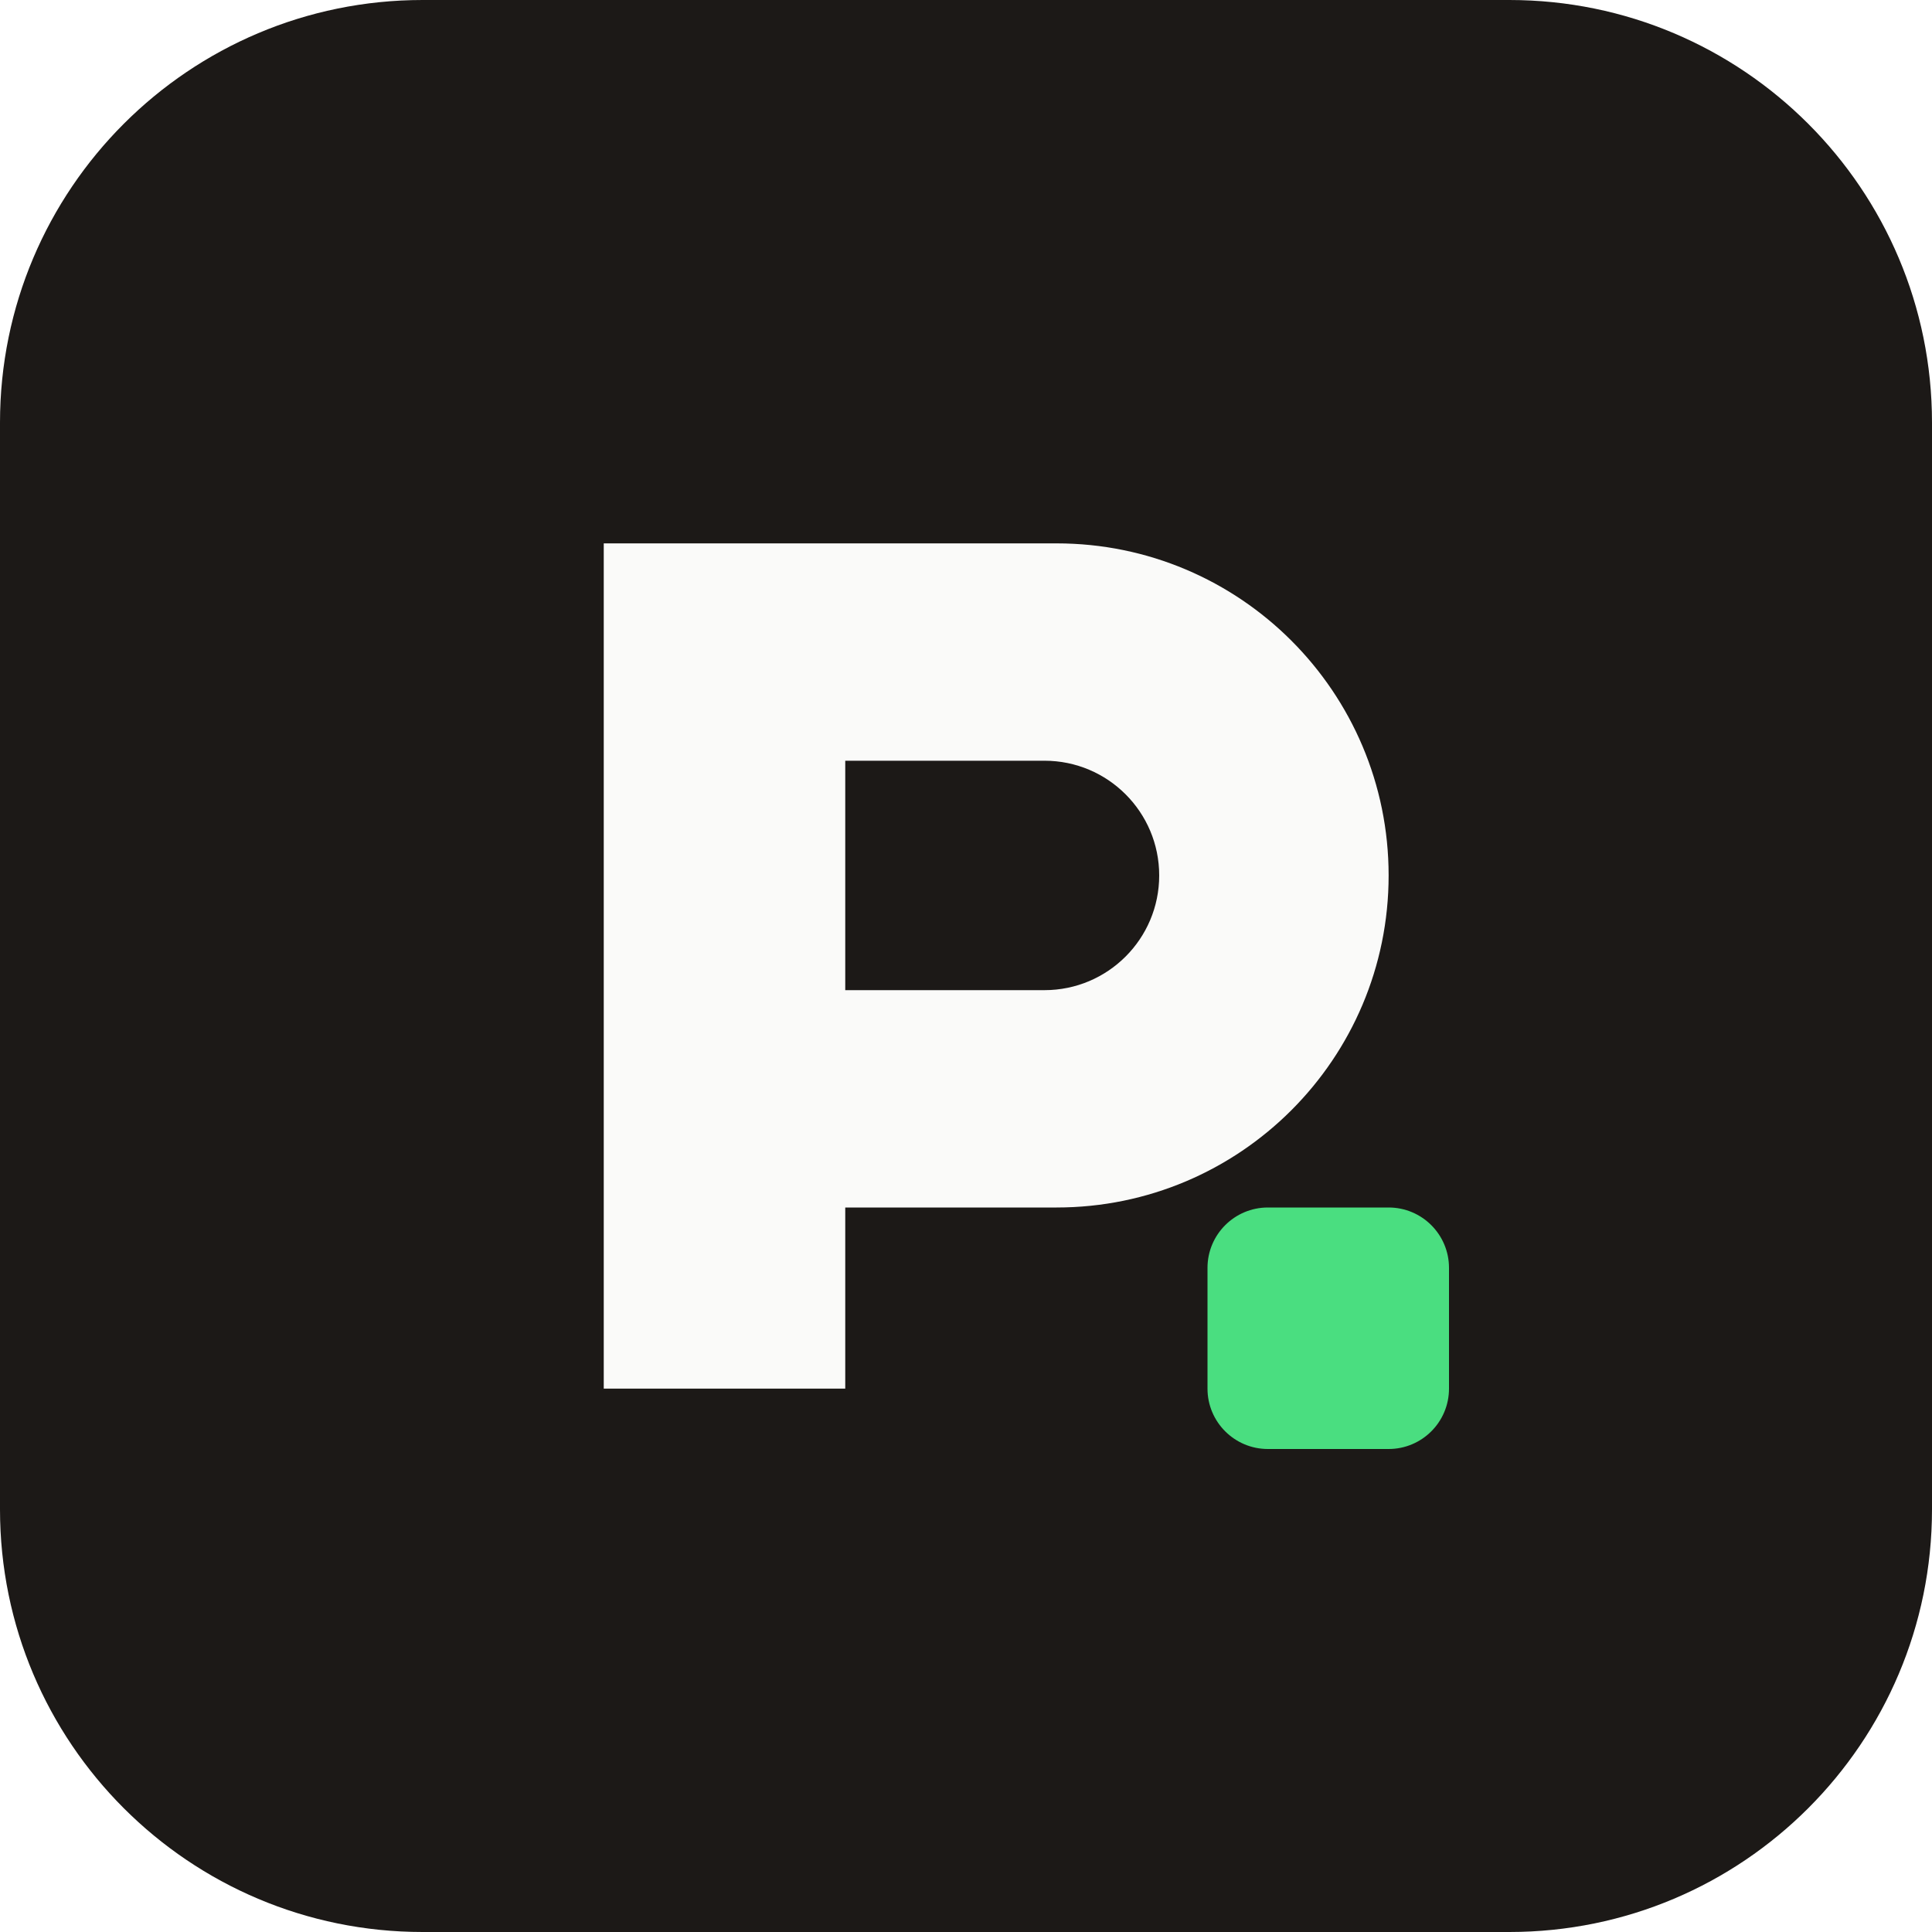
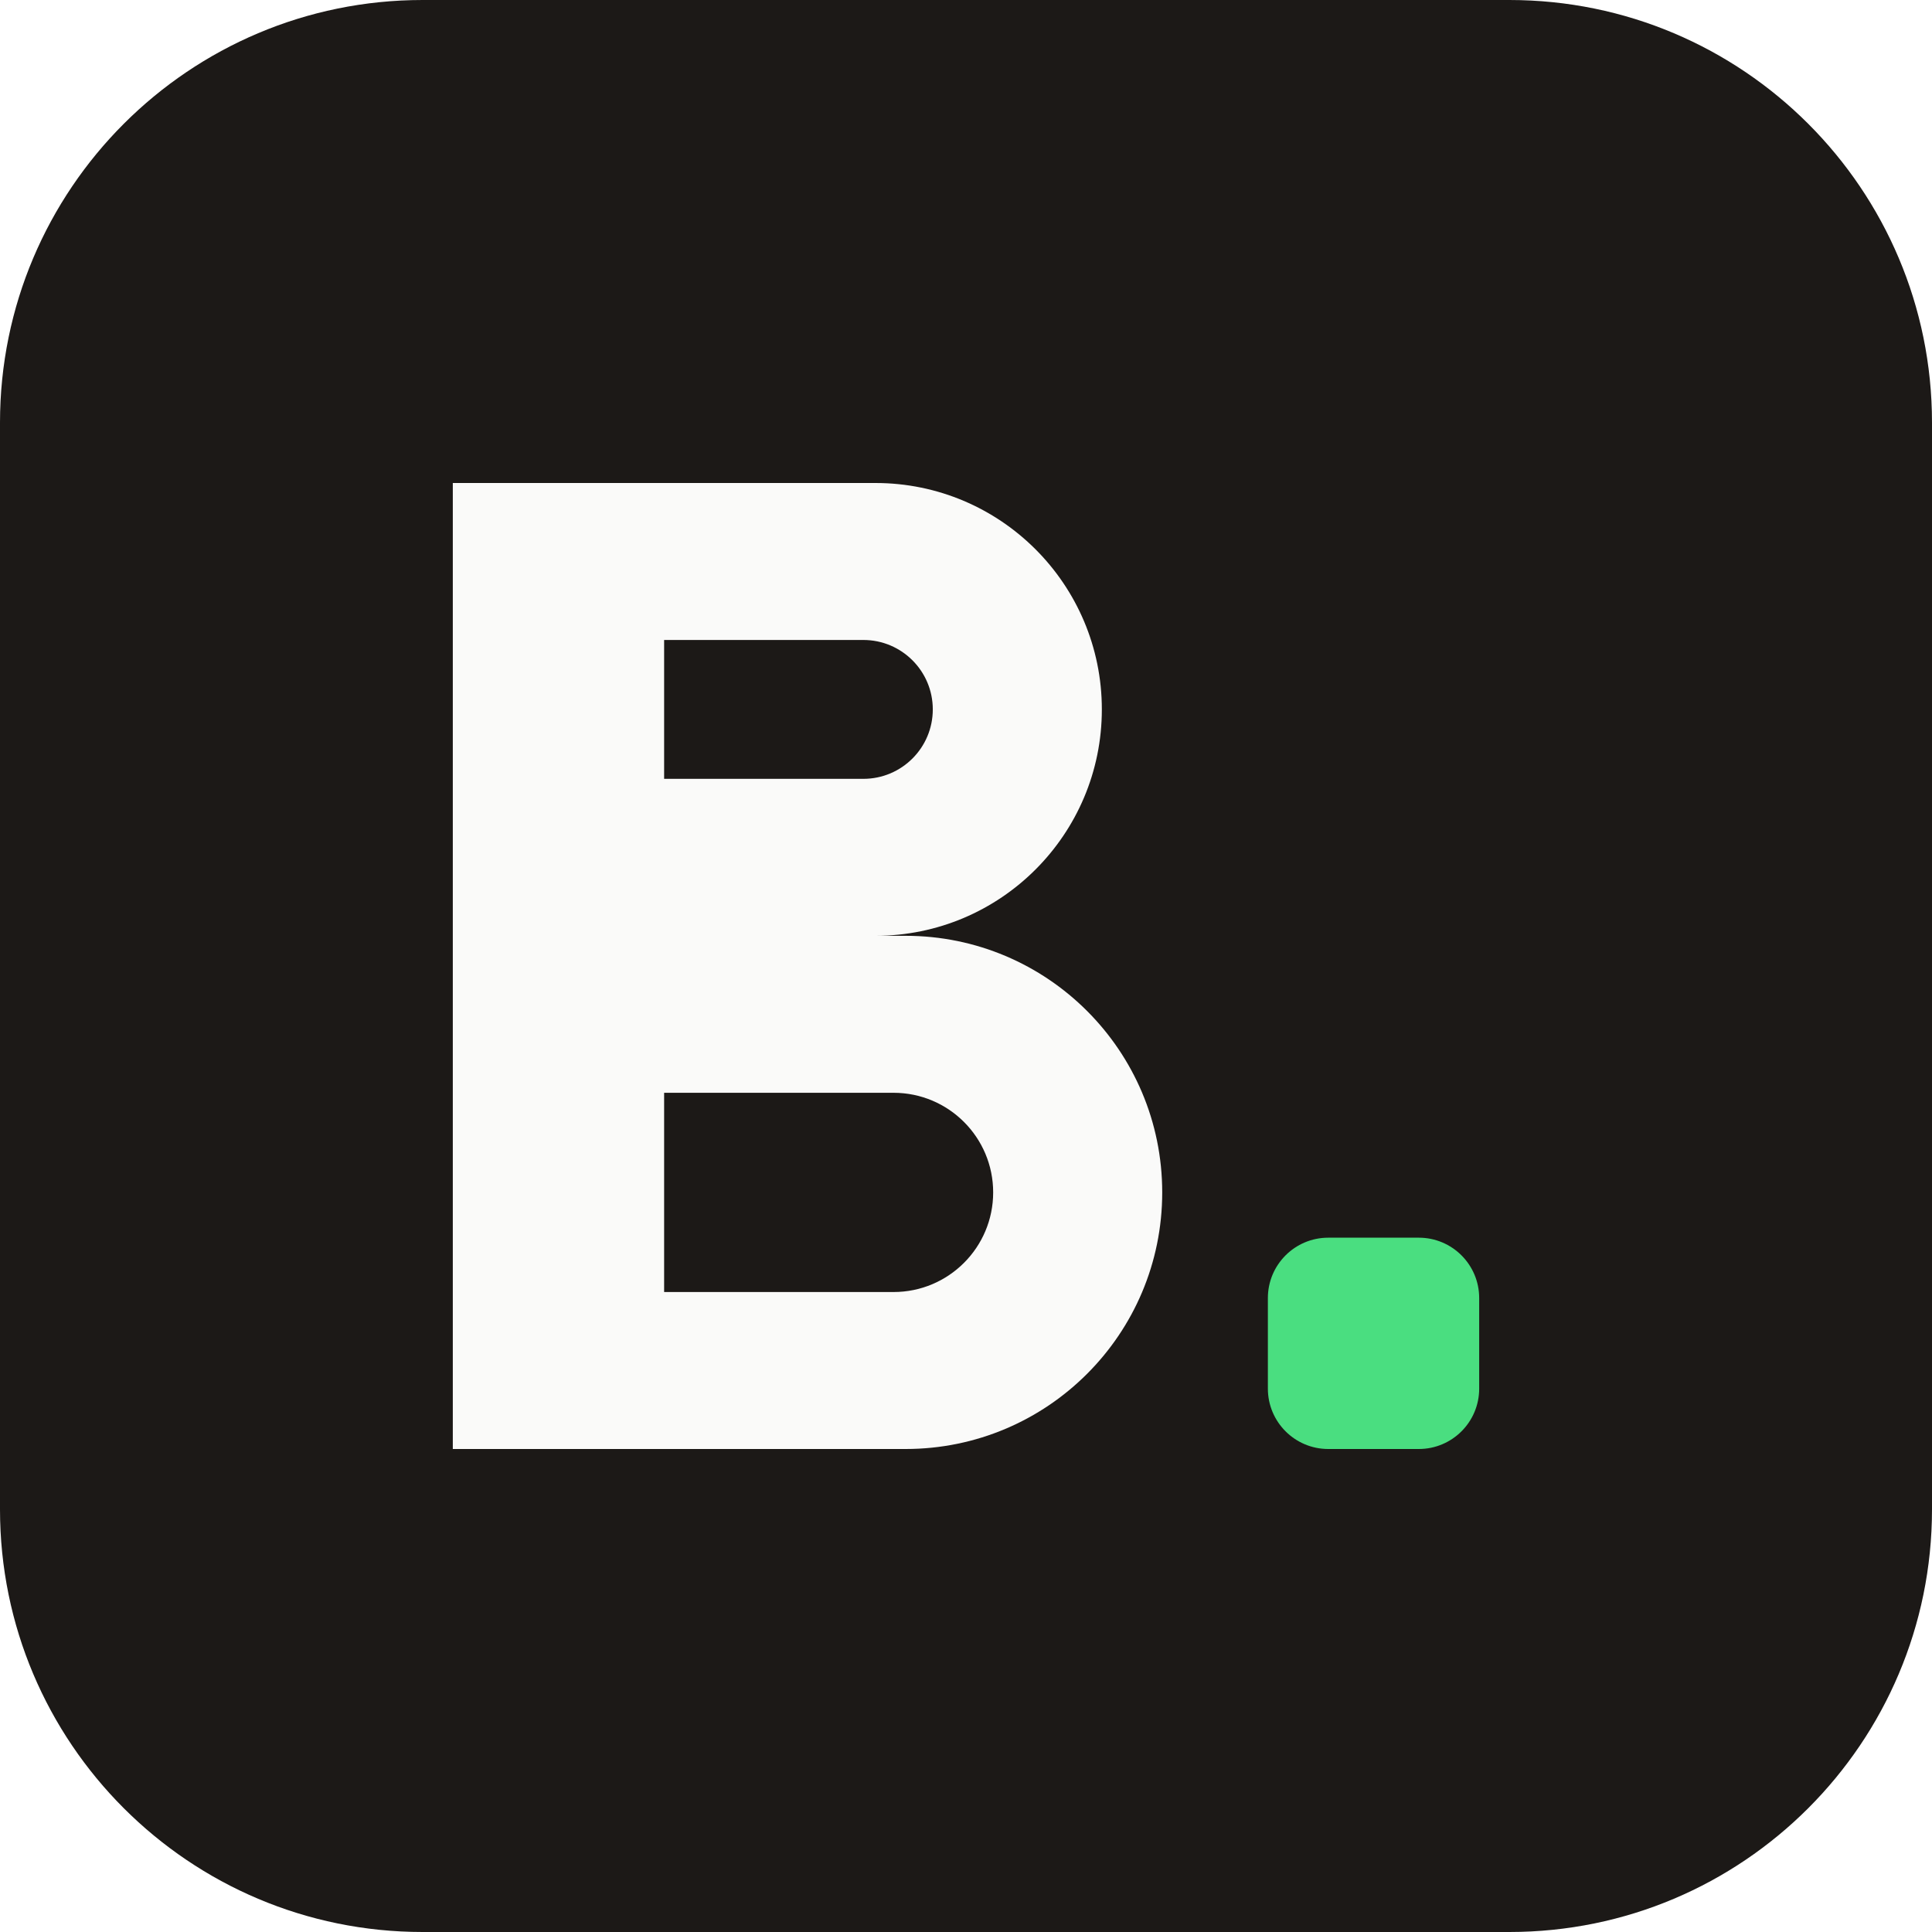
<svg xmlns="http://www.w3.org/2000/svg" viewBox="0 0 32 32">
  <rect width="32" height="32" rx="7" fill="#1C1917" />
-   <path d="M10 9h7.5a5.5 5.5 0 0 1 0 11H14v3h-4V9Zm4 3.6v3.8h3.3a1.9 1.9 0 0 0 0-3.8H14Z" fill="#FAFAF9" />
-   <rect x="20" y="20" width="4" height="4" rx="1" fill="#4ADE80" />
+   <path fill-rule="evenodd" d="M7.5 8H14.5A3.75 3.75 0 0 1 14.5 15.5H15A4.25 4.25 0 0 1 15 24H7.5ZM11 10.6H14.3A1.15 1.15 0 0 1 14.3 12.9H11ZM11 18.1H14.8A1.65 1.65 0 0 1 14.8 21.4H11Z" fill="#FAFAF9" />
+   <rect x="21" y="20.5" width="3.5" height="3.5" rx="1" fill="#4ADE80" />
</svg>
